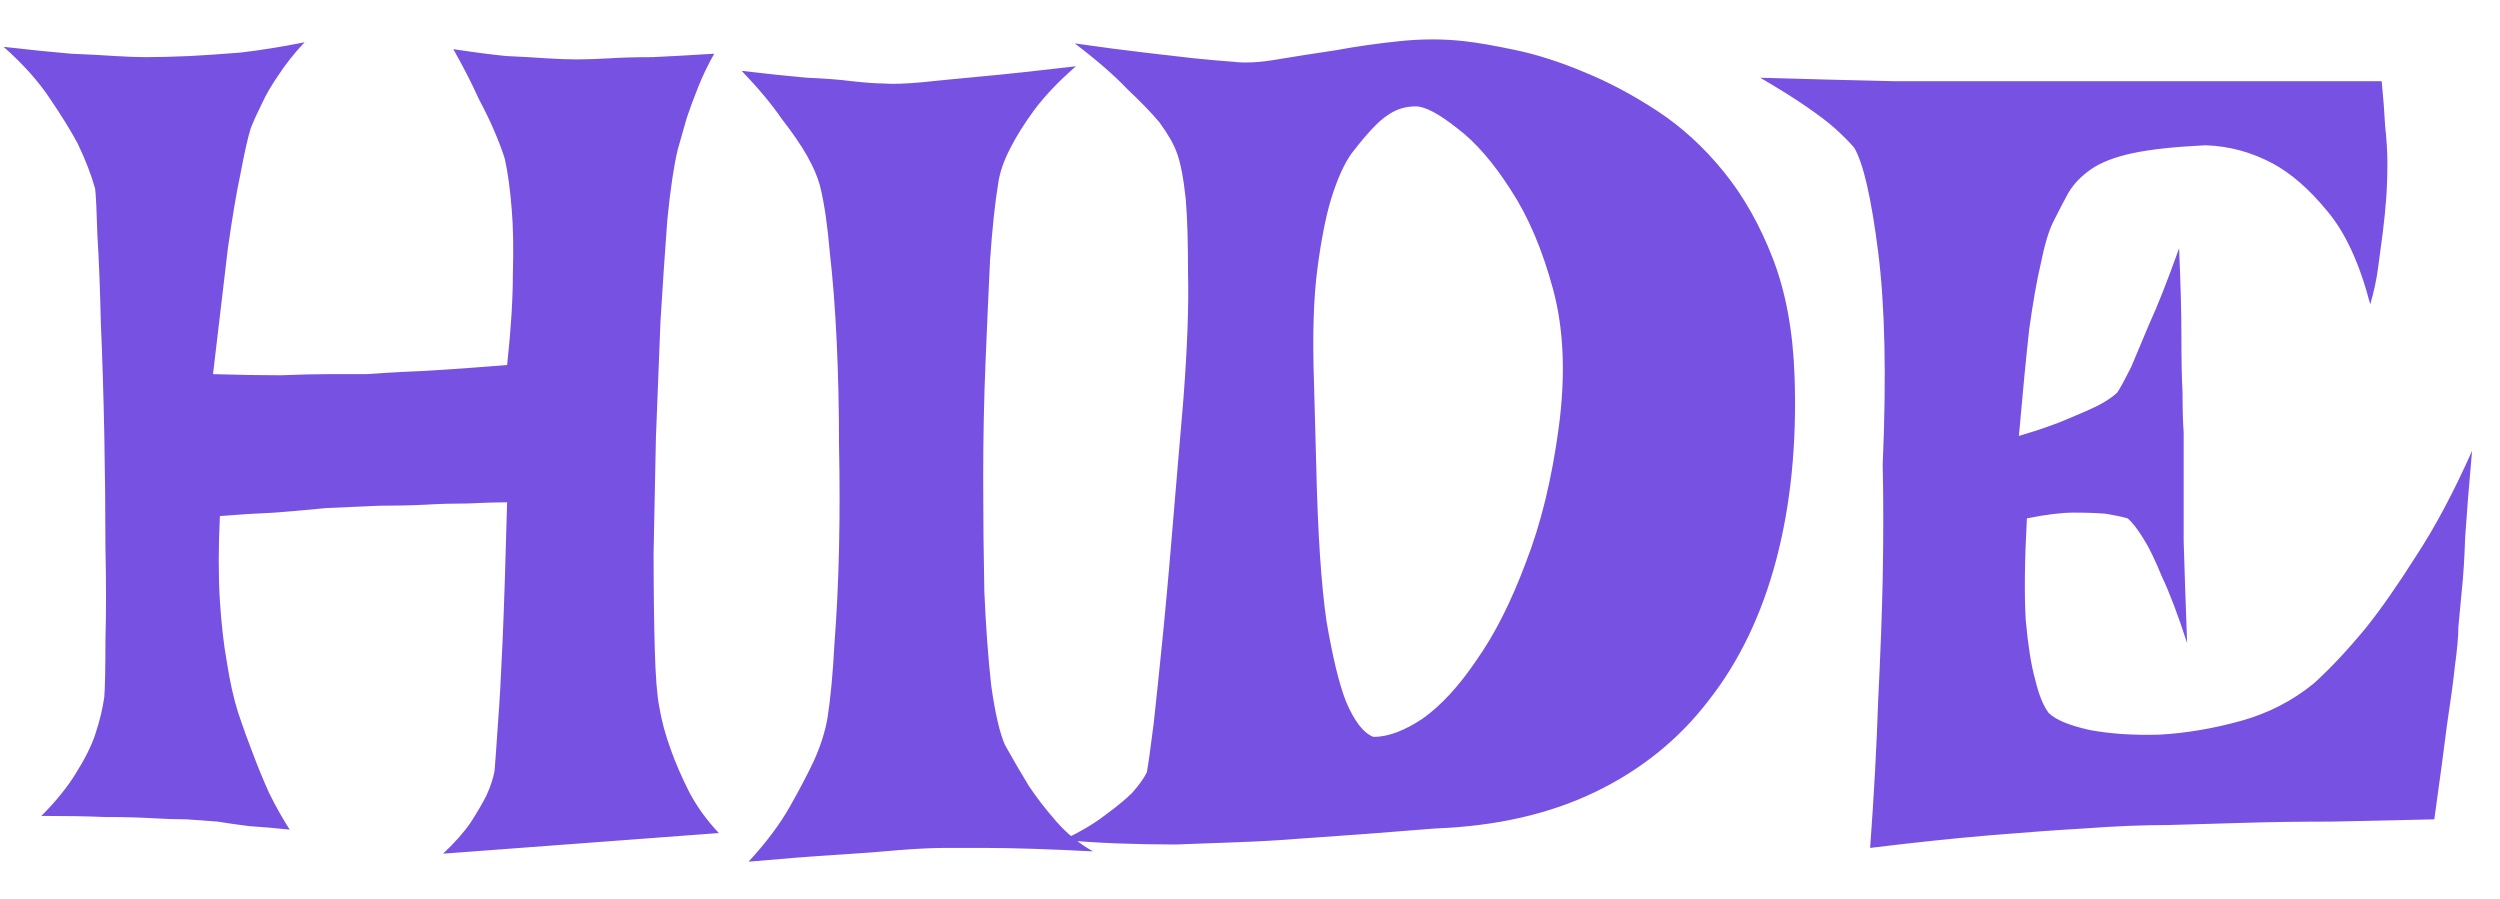
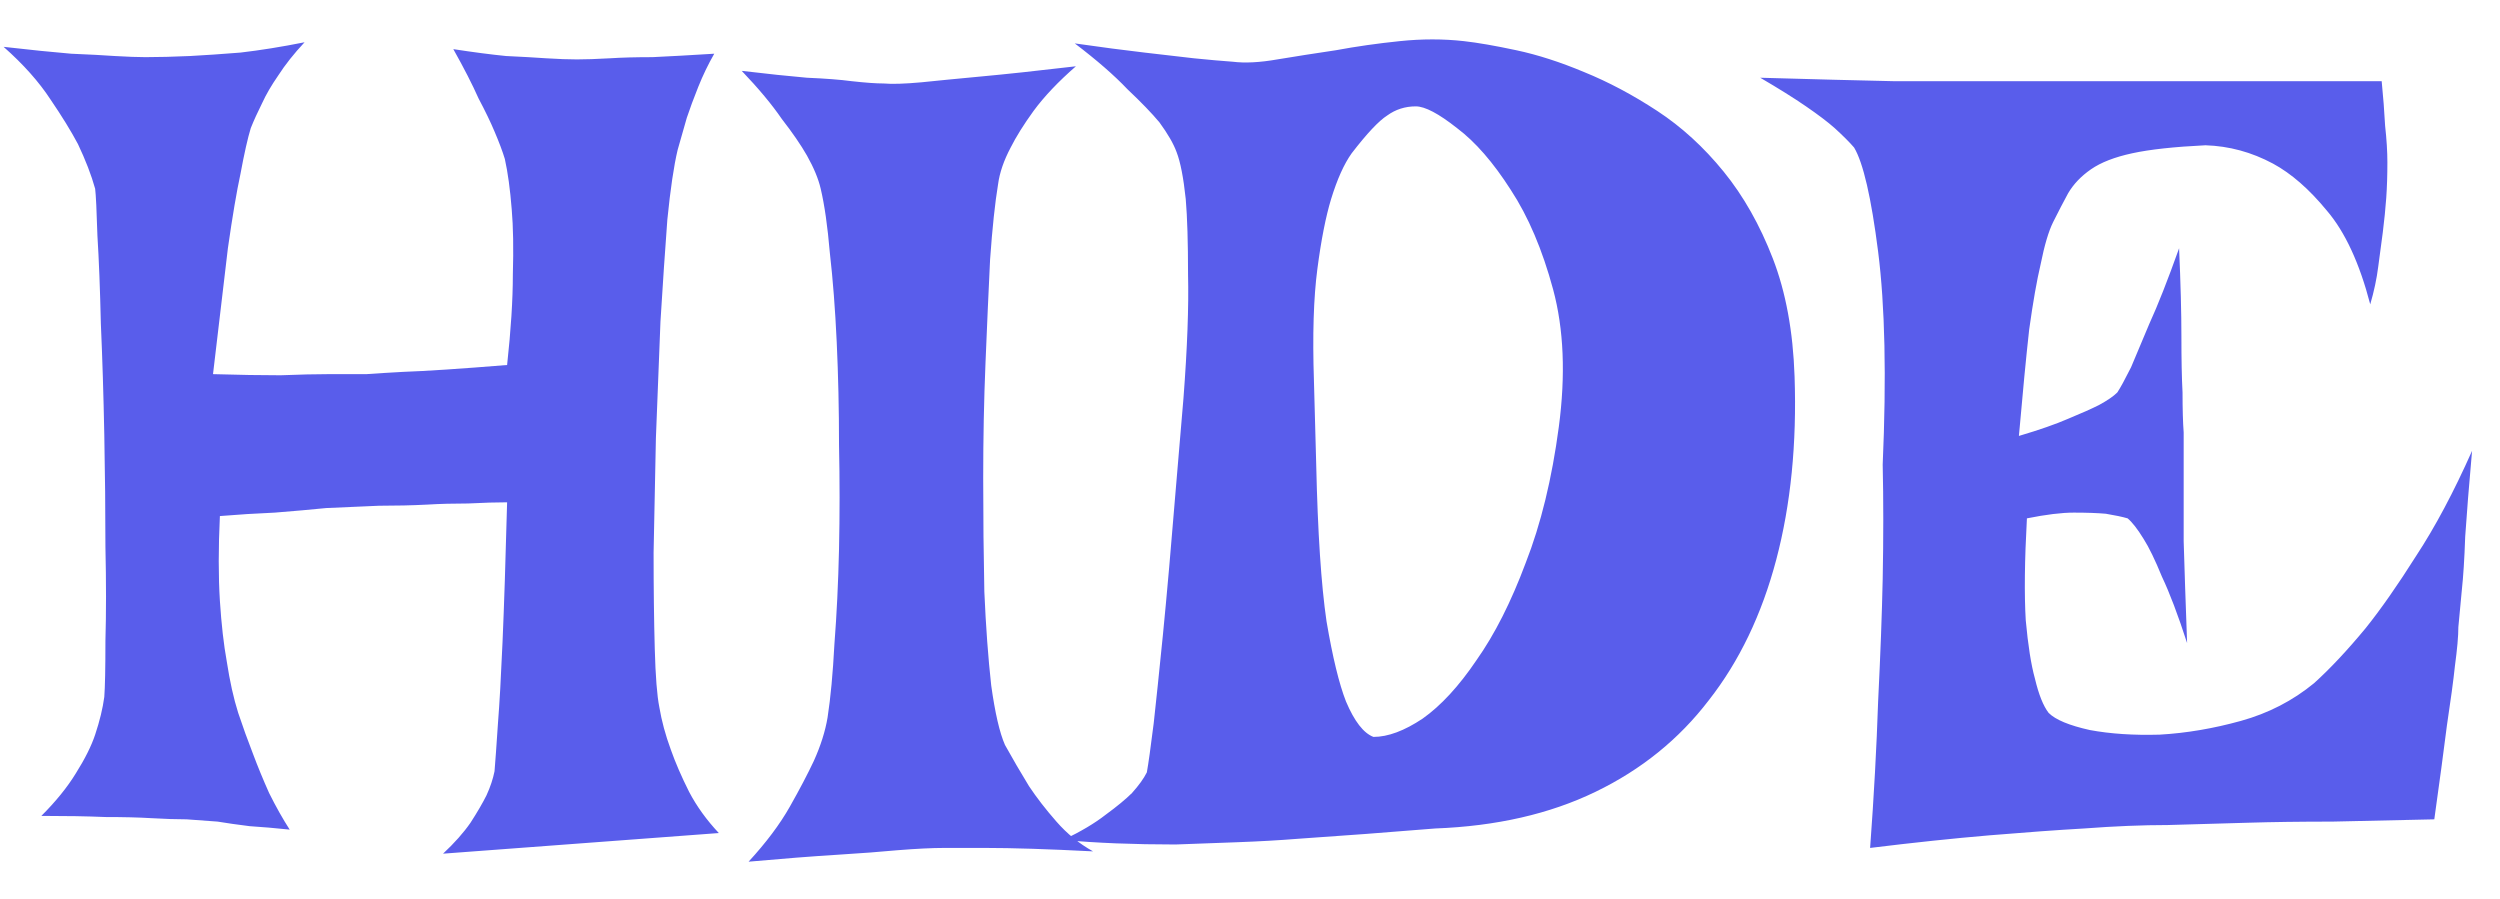
<svg xmlns="http://www.w3.org/2000/svg" width="64" height="23" viewBox="0 0 64 23" fill="none">
-   <path d="M0.092 1.199C0.775 1.277 1.352 1.336 1.82 1.375C2.289 1.395 2.66 1.414 2.934 1.434C3.266 1.453 3.529 1.463 3.725 1.463C4.057 1.463 4.438 1.453 4.867 1.434C5.238 1.414 5.668 1.385 6.156 1.346C6.664 1.287 7.211 1.199 7.797 1.082C7.523 1.375 7.299 1.658 7.123 1.932C6.947 2.186 6.811 2.42 6.713 2.635C6.596 2.869 6.498 3.084 6.42 3.279C6.342 3.533 6.254 3.924 6.156 4.451C6.059 4.9 5.951 5.535 5.834 6.355C5.736 7.176 5.609 8.25 5.453 9.578C6.117 9.598 6.693 9.607 7.182 9.607C7.67 9.588 8.08 9.578 8.412 9.578H9.379C9.652 9.559 9.965 9.539 10.316 9.52C10.902 9.5 11.791 9.441 12.982 9.344C13.08 8.445 13.129 7.674 13.129 7.029C13.148 6.365 13.139 5.809 13.1 5.359C13.06 4.852 13.002 4.422 12.924 4.07C12.865 3.875 12.777 3.641 12.66 3.367C12.562 3.133 12.426 2.85 12.25 2.518C12.094 2.166 11.879 1.746 11.605 1.258C12.113 1.336 12.562 1.395 12.953 1.434C13.363 1.453 13.705 1.473 13.979 1.492C14.291 1.512 14.555 1.521 14.77 1.521C14.984 1.521 15.268 1.512 15.619 1.492C15.912 1.473 16.273 1.463 16.703 1.463C17.133 1.443 17.66 1.414 18.285 1.375C18.129 1.648 17.992 1.932 17.875 2.225C17.758 2.518 17.66 2.781 17.582 3.016C17.504 3.289 17.426 3.562 17.348 3.836C17.25 4.246 17.162 4.842 17.084 5.623C17.025 6.404 16.967 7.273 16.908 8.23C16.869 9.188 16.83 10.184 16.791 11.219C16.771 12.254 16.752 13.23 16.732 14.148C16.732 15.066 16.742 15.887 16.762 16.609C16.781 17.312 16.82 17.811 16.879 18.104C16.938 18.455 17.035 18.816 17.172 19.188C17.289 19.52 17.445 19.881 17.641 20.271C17.836 20.643 18.09 20.994 18.402 21.326L11.342 21.854C11.635 21.58 11.869 21.316 12.045 21.062C12.221 20.789 12.357 20.555 12.455 20.359C12.553 20.145 12.621 19.939 12.66 19.744C12.68 19.51 12.709 19.1 12.748 18.514C12.787 18.025 12.826 17.332 12.865 16.434C12.904 15.535 12.943 14.344 12.982 12.859C12.709 12.859 12.377 12.869 11.986 12.889C11.615 12.889 11.264 12.898 10.932 12.918C10.541 12.938 10.131 12.947 9.701 12.947C9.271 12.967 8.822 12.986 8.354 13.006C7.963 13.045 7.523 13.084 7.035 13.123C6.566 13.143 6.098 13.172 5.629 13.211C5.59 14.031 5.59 14.754 5.629 15.379C5.668 15.984 5.727 16.502 5.805 16.932C5.883 17.439 5.98 17.879 6.098 18.25C6.215 18.602 6.342 18.953 6.479 19.305C6.596 19.617 6.732 19.949 6.889 20.301C7.064 20.652 7.24 20.965 7.416 21.238C7.045 21.199 6.703 21.17 6.391 21.15C6.078 21.111 5.805 21.072 5.57 21.033C5.297 21.014 5.033 20.994 4.779 20.975C4.525 20.975 4.223 20.965 3.871 20.945C3.559 20.926 3.168 20.916 2.699 20.916C2.23 20.896 1.684 20.887 1.059 20.887C1.43 20.516 1.723 20.154 1.938 19.803C2.172 19.432 2.338 19.1 2.436 18.807C2.553 18.455 2.631 18.133 2.67 17.84C2.689 17.586 2.699 17.107 2.699 16.404C2.719 15.701 2.719 14.9 2.699 14.002C2.699 13.084 2.689 12.127 2.67 11.131C2.65 10.115 2.621 9.168 2.582 8.289C2.562 7.41 2.533 6.658 2.494 6.033C2.475 5.389 2.455 4.988 2.436 4.832C2.338 4.48 2.191 4.1 1.996 3.689C1.82 3.357 1.586 2.977 1.293 2.547C1 2.098 0.6 1.648 0.092 1.199ZM18.988 1.814C19.652 1.893 20.209 1.951 20.658 1.99C21.127 2.01 21.508 2.039 21.801 2.078C22.152 2.117 22.426 2.137 22.621 2.137C22.836 2.156 23.158 2.146 23.588 2.107C23.959 2.068 24.457 2.02 25.082 1.961C25.727 1.902 26.547 1.814 27.543 1.697C27.094 2.088 26.732 2.469 26.459 2.84C26.205 3.191 26.01 3.504 25.873 3.777C25.697 4.109 25.59 4.422 25.551 4.715C25.473 5.184 25.404 5.828 25.346 6.648C25.307 7.449 25.268 8.328 25.229 9.285C25.189 10.242 25.17 11.229 25.17 12.244C25.17 13.26 25.18 14.227 25.199 15.145C25.238 16.043 25.297 16.844 25.375 17.547C25.473 18.25 25.59 18.758 25.727 19.07C25.922 19.422 26.127 19.773 26.342 20.125C26.537 20.418 26.771 20.721 27.045 21.033C27.318 21.346 27.631 21.6 27.982 21.795C26.83 21.736 25.912 21.707 25.229 21.707H24.174C23.861 21.707 23.461 21.727 22.973 21.766C22.562 21.805 22.045 21.844 21.42 21.883C20.795 21.922 20.043 21.98 19.164 22.059C19.613 21.57 19.965 21.102 20.219 20.652C20.473 20.203 20.678 19.812 20.834 19.48C21.01 19.09 21.127 18.719 21.186 18.367C21.264 17.859 21.322 17.234 21.361 16.492C21.42 15.73 21.459 14.92 21.479 14.06C21.498 13.182 21.498 12.293 21.479 11.395C21.479 10.477 21.459 9.598 21.42 8.758C21.381 7.918 21.322 7.156 21.244 6.473C21.186 5.789 21.107 5.242 21.01 4.832C20.951 4.578 20.834 4.295 20.658 3.982C20.502 3.709 20.287 3.396 20.014 3.045C19.76 2.674 19.418 2.264 18.988 1.814ZM27.514 1.111C28.197 1.209 28.793 1.287 29.301 1.346C29.809 1.404 30.229 1.453 30.561 1.492C30.951 1.531 31.283 1.561 31.557 1.58C31.869 1.619 32.25 1.6 32.699 1.521C33.168 1.443 33.666 1.365 34.193 1.287C34.721 1.189 35.268 1.111 35.834 1.053C36.4 0.994 36.947 0.994 37.475 1.053C37.826 1.092 38.275 1.17 38.822 1.287C39.369 1.404 39.945 1.59 40.551 1.844C41.176 2.098 41.801 2.43 42.426 2.84C43.051 3.25 43.617 3.768 44.125 4.393C44.633 5.018 45.053 5.76 45.385 6.619C45.717 7.479 45.902 8.484 45.941 9.637C46 11.355 45.844 12.918 45.473 14.324C45.102 15.73 44.525 16.932 43.744 17.928C42.982 18.924 42.016 19.705 40.844 20.271C39.672 20.838 38.305 21.15 36.742 21.209C35.551 21.307 34.379 21.395 33.227 21.473C32.738 21.512 32.221 21.541 31.674 21.561C31.146 21.58 30.619 21.6 30.092 21.619C29.564 21.619 29.057 21.609 28.568 21.59C28.08 21.57 27.631 21.541 27.221 21.502C27.67 21.287 28.031 21.072 28.305 20.857C28.598 20.643 28.822 20.457 28.979 20.301C29.154 20.105 29.281 19.93 29.359 19.773C29.398 19.559 29.457 19.139 29.535 18.514C29.594 17.986 29.672 17.234 29.77 16.258C29.867 15.281 29.984 13.953 30.121 12.273L30.297 10.193C30.395 8.904 30.434 7.85 30.414 7.029C30.414 6.209 30.395 5.564 30.355 5.096C30.297 4.549 30.219 4.148 30.121 3.895C30.043 3.68 29.896 3.426 29.682 3.133C29.486 2.898 29.213 2.615 28.861 2.283C28.529 1.932 28.08 1.541 27.514 1.111ZM33.695 11.893C33.734 13.631 33.822 14.969 33.959 15.906C34.115 16.824 34.281 17.508 34.457 17.957C34.672 18.465 34.906 18.768 35.16 18.865C35.531 18.865 35.951 18.709 36.42 18.396C36.889 18.064 37.348 17.566 37.797 16.902C38.266 16.238 38.685 15.408 39.057 14.412C39.447 13.416 39.73 12.254 39.906 10.926C40.082 9.598 40.033 8.426 39.76 7.41C39.486 6.395 39.125 5.545 38.676 4.861C38.227 4.158 37.768 3.631 37.299 3.279C36.83 2.908 36.478 2.723 36.244 2.723C35.971 2.723 35.727 2.801 35.512 2.957C35.297 3.094 34.994 3.416 34.603 3.924C34.408 4.197 34.232 4.588 34.076 5.096C33.94 5.545 33.822 6.141 33.725 6.883C33.627 7.625 33.598 8.582 33.637 9.754L33.695 11.893ZM45.062 1.99C46.43 2.029 47.562 2.059 48.461 2.078C49.379 2.078 50.121 2.078 50.688 2.078H52.24H60.971C61.01 2.469 61.039 2.85 61.059 3.221C61.098 3.572 61.117 3.885 61.117 4.158C61.117 4.49 61.107 4.793 61.088 5.066C61.068 5.34 61.039 5.633 61 5.945C60.961 6.219 60.922 6.512 60.883 6.824C60.844 7.137 60.775 7.459 60.678 7.791C60.404 6.736 60.033 5.936 59.565 5.389C59.115 4.842 58.656 4.441 58.188 4.188C57.641 3.895 57.065 3.738 56.459 3.719C55.658 3.758 55.033 3.826 54.584 3.924C54.135 4.021 53.783 4.158 53.529 4.334C53.275 4.51 53.08 4.715 52.943 4.949C52.826 5.164 52.699 5.408 52.562 5.682C52.445 5.916 52.338 6.277 52.24 6.766C52.143 7.176 52.045 7.732 51.947 8.436C51.869 9.139 51.781 10.047 51.684 11.16C52.211 11.004 52.631 10.857 52.943 10.721C53.275 10.584 53.539 10.467 53.734 10.369C53.949 10.252 54.105 10.145 54.203 10.047C54.281 9.93 54.398 9.715 54.555 9.402C54.672 9.129 54.828 8.758 55.023 8.289C55.238 7.82 55.492 7.176 55.785 6.355C55.824 7.254 55.844 8.006 55.844 8.611C55.844 9.197 55.853 9.676 55.873 10.047C55.873 10.477 55.883 10.818 55.902 11.072V12.185C55.902 12.596 55.902 13.152 55.902 13.855C55.922 14.539 55.951 15.408 55.99 16.463C55.756 15.74 55.541 15.174 55.346 14.764C55.17 14.334 55.014 14.012 54.877 13.797C54.721 13.543 54.584 13.367 54.467 13.27C54.33 13.23 54.145 13.191 53.91 13.152C53.695 13.133 53.422 13.123 53.09 13.123C52.777 13.123 52.377 13.172 51.889 13.27C51.83 14.344 51.82 15.213 51.859 15.877C51.918 16.521 51.996 17.02 52.094 17.371C52.191 17.781 52.309 18.074 52.445 18.25C52.621 18.426 52.973 18.572 53.5 18.689C54.027 18.787 54.623 18.826 55.287 18.807C55.971 18.768 56.664 18.65 57.367 18.455C58.07 18.26 58.695 17.938 59.242 17.488C59.652 17.117 60.092 16.648 60.56 16.082C60.951 15.594 61.381 14.979 61.85 14.236C62.338 13.494 62.816 12.596 63.285 11.541C63.207 12.42 63.148 13.152 63.109 13.738C63.09 14.305 63.06 14.764 63.022 15.115C62.982 15.525 62.953 15.838 62.934 16.053C62.934 16.287 62.904 16.619 62.846 17.049C62.807 17.42 62.738 17.928 62.641 18.572C62.562 19.197 62.455 19.998 62.318 20.975C61.4 20.994 60.531 21.014 59.711 21.033C58.891 21.033 58.168 21.043 57.543 21.062C56.801 21.082 56.117 21.102 55.492 21.121C54.848 21.121 54.135 21.15 53.353 21.209C52.67 21.248 51.859 21.307 50.922 21.385C50.004 21.463 48.988 21.57 47.875 21.707C47.973 20.379 48.041 19.129 48.08 17.957C48.139 16.766 48.178 15.721 48.197 14.822C48.217 13.768 48.217 12.791 48.197 11.893C48.295 9.646 48.256 7.83 48.08 6.443C47.904 5.057 47.699 4.168 47.465 3.777C47.348 3.641 47.182 3.475 46.967 3.279C46.791 3.123 46.547 2.938 46.234 2.723C45.922 2.508 45.531 2.264 45.062 1.99Z" fill="#7751E1" />
+   <path d="M0.092 1.199C0.775 1.277 1.352 1.336 1.82 1.375C2.289 1.395 2.66 1.414 2.934 1.434C3.266 1.453 3.529 1.463 3.725 1.463C4.057 1.463 4.438 1.453 4.867 1.434C5.238 1.414 5.668 1.385 6.156 1.346C6.664 1.287 7.211 1.199 7.797 1.082C7.523 1.375 7.299 1.658 7.123 1.932C6.947 2.186 6.811 2.42 6.713 2.635C6.596 2.869 6.498 3.084 6.42 3.279C6.342 3.533 6.254 3.924 6.156 4.451C6.059 4.9 5.951 5.535 5.834 6.355C5.736 7.176 5.609 8.25 5.453 9.578C6.117 9.598 6.693 9.607 7.182 9.607C7.67 9.588 8.08 9.578 8.412 9.578H9.379C9.652 9.559 9.965 9.539 10.316 9.52C10.902 9.5 11.791 9.441 12.982 9.344C13.08 8.445 13.129 7.674 13.129 7.029C13.148 6.365 13.139 5.809 13.1 5.359C13.06 4.852 13.002 4.422 12.924 4.07C12.865 3.875 12.777 3.641 12.66 3.367C12.562 3.133 12.426 2.85 12.25 2.518C12.094 2.166 11.879 1.746 11.605 1.258C12.113 1.336 12.562 1.395 12.953 1.434C13.363 1.453 13.705 1.473 13.979 1.492C14.291 1.512 14.555 1.521 14.77 1.521C14.984 1.521 15.268 1.512 15.619 1.492C15.912 1.473 16.273 1.463 16.703 1.463C17.133 1.443 17.66 1.414 18.285 1.375C18.129 1.648 17.992 1.932 17.875 2.225C17.758 2.518 17.66 2.781 17.582 3.016C17.504 3.289 17.426 3.562 17.348 3.836C17.25 4.246 17.162 4.842 17.084 5.623C17.025 6.404 16.967 7.273 16.908 8.23C16.869 9.188 16.83 10.184 16.791 11.219C16.771 12.254 16.752 13.23 16.732 14.148C16.732 15.066 16.742 15.887 16.762 16.609C16.781 17.312 16.82 17.811 16.879 18.104C16.938 18.455 17.035 18.816 17.172 19.188C17.289 19.52 17.445 19.881 17.641 20.271C17.836 20.643 18.09 20.994 18.402 21.326L11.342 21.854C11.635 21.58 11.869 21.316 12.045 21.062C12.221 20.789 12.357 20.555 12.455 20.359C12.553 20.145 12.621 19.939 12.66 19.744C12.68 19.51 12.709 19.1 12.748 18.514C12.787 18.025 12.826 17.332 12.865 16.434C12.904 15.535 12.943 14.344 12.982 12.859C12.709 12.859 12.377 12.869 11.986 12.889C11.615 12.889 11.264 12.898 10.932 12.918C10.541 12.938 10.131 12.947 9.701 12.947C9.271 12.967 8.822 12.986 8.354 13.006C7.963 13.045 7.523 13.084 7.035 13.123C6.566 13.143 6.098 13.172 5.629 13.211C5.59 14.031 5.59 14.754 5.629 15.379C5.668 15.984 5.727 16.502 5.805 16.932C5.883 17.439 5.98 17.879 6.098 18.25C6.215 18.602 6.342 18.953 6.479 19.305C6.596 19.617 6.732 19.949 6.889 20.301C7.064 20.652 7.24 20.965 7.416 21.238C7.045 21.199 6.703 21.17 6.391 21.15C6.078 21.111 5.805 21.072 5.57 21.033C5.297 21.014 5.033 20.994 4.779 20.975C4.525 20.975 4.223 20.965 3.871 20.945C3.559 20.926 3.168 20.916 2.699 20.916C2.23 20.896 1.684 20.887 1.059 20.887C1.43 20.516 1.723 20.154 1.938 19.803C2.172 19.432 2.338 19.1 2.436 18.807C2.553 18.455 2.631 18.133 2.67 17.84C2.689 17.586 2.699 17.107 2.699 16.404C2.719 15.701 2.719 14.9 2.699 14.002C2.699 13.084 2.689 12.127 2.67 11.131C2.65 10.115 2.621 9.168 2.582 8.289C2.562 7.41 2.533 6.658 2.494 6.033C2.475 5.389 2.455 4.988 2.436 4.832C2.338 4.48 2.191 4.1 1.996 3.689C1.82 3.357 1.586 2.977 1.293 2.547C1 2.098 0.6 1.648 0.092 1.199ZM18.988 1.814C19.652 1.893 20.209 1.951 20.658 1.99C21.127 2.01 21.508 2.039 21.801 2.078C22.152 2.117 22.426 2.137 22.621 2.137C22.836 2.156 23.158 2.146 23.588 2.107C23.959 2.068 24.457 2.02 25.082 1.961C25.727 1.902 26.547 1.814 27.543 1.697C27.094 2.088 26.732 2.469 26.459 2.84C26.205 3.191 26.01 3.504 25.873 3.777C25.697 4.109 25.59 4.422 25.551 4.715C25.473 5.184 25.404 5.828 25.346 6.648C25.307 7.449 25.268 8.328 25.229 9.285C25.189 10.242 25.17 11.229 25.17 12.244C25.17 13.26 25.18 14.227 25.199 15.145C25.238 16.043 25.297 16.844 25.375 17.547C25.473 18.25 25.59 18.758 25.727 19.07C25.922 19.422 26.127 19.773 26.342 20.125C26.537 20.418 26.771 20.721 27.045 21.033C27.318 21.346 27.631 21.6 27.982 21.795C26.83 21.736 25.912 21.707 25.229 21.707H24.174C23.861 21.707 23.461 21.727 22.973 21.766C22.562 21.805 22.045 21.844 21.42 21.883C20.795 21.922 20.043 21.98 19.164 22.059C19.613 21.57 19.965 21.102 20.219 20.652C20.473 20.203 20.678 19.812 20.834 19.48C21.01 19.09 21.127 18.719 21.186 18.367C21.264 17.859 21.322 17.234 21.361 16.492C21.42 15.73 21.459 14.92 21.479 14.06C21.498 13.182 21.498 12.293 21.479 11.395C21.479 10.477 21.459 9.598 21.42 8.758C21.381 7.918 21.322 7.156 21.244 6.473C21.186 5.789 21.107 5.242 21.01 4.832C20.951 4.578 20.834 4.295 20.658 3.982C20.502 3.709 20.287 3.396 20.014 3.045C19.76 2.674 19.418 2.264 18.988 1.814ZM27.514 1.111C28.197 1.209 28.793 1.287 29.301 1.346C29.809 1.404 30.229 1.453 30.561 1.492C30.951 1.531 31.283 1.561 31.557 1.58C31.869 1.619 32.25 1.6 32.699 1.521C33.168 1.443 33.666 1.365 34.193 1.287C34.721 1.189 35.268 1.111 35.834 1.053C36.4 0.994 36.947 0.994 37.475 1.053C37.826 1.092 38.275 1.17 38.822 1.287C39.369 1.404 39.945 1.59 40.551 1.844C41.176 2.098 41.801 2.43 42.426 2.84C43.051 3.25 43.617 3.768 44.125 4.393C44.633 5.018 45.053 5.76 45.385 6.619C45.717 7.479 45.902 8.484 45.941 9.637C46 11.355 45.844 12.918 45.473 14.324C45.102 15.73 44.525 16.932 43.744 17.928C42.982 18.924 42.016 19.705 40.844 20.271C39.672 20.838 38.305 21.15 36.742 21.209C35.551 21.307 34.379 21.395 33.227 21.473C32.738 21.512 32.221 21.541 31.674 21.561C31.146 21.58 30.619 21.6 30.092 21.619C29.564 21.619 29.057 21.609 28.568 21.59C28.08 21.57 27.631 21.541 27.221 21.502C27.67 21.287 28.031 21.072 28.305 20.857C28.598 20.643 28.822 20.457 28.979 20.301C29.154 20.105 29.281 19.93 29.359 19.773C29.398 19.559 29.457 19.139 29.535 18.514C29.594 17.986 29.672 17.234 29.77 16.258C29.867 15.281 29.984 13.953 30.121 12.273L30.297 10.193C30.395 8.904 30.434 7.85 30.414 7.029C30.414 6.209 30.395 5.564 30.355 5.096C30.297 4.549 30.219 4.148 30.121 3.895C30.043 3.68 29.896 3.426 29.682 3.133C29.486 2.898 29.213 2.615 28.861 2.283C28.529 1.932 28.08 1.541 27.514 1.111ZM33.695 11.893C33.734 13.631 33.822 14.969 33.959 15.906C34.115 16.824 34.281 17.508 34.457 17.957C34.672 18.465 34.906 18.768 35.16 18.865C35.531 18.865 35.951 18.709 36.42 18.396C36.889 18.064 37.348 17.566 37.797 16.902C38.266 16.238 38.685 15.408 39.057 14.412C39.447 13.416 39.73 12.254 39.906 10.926C40.082 9.598 40.033 8.426 39.76 7.41C39.486 6.395 39.125 5.545 38.676 4.861C38.227 4.158 37.768 3.631 37.299 3.279C36.83 2.908 36.478 2.723 36.244 2.723C35.971 2.723 35.727 2.801 35.512 2.957C35.297 3.094 34.994 3.416 34.603 3.924C34.408 4.197 34.232 4.588 34.076 5.096C33.94 5.545 33.822 6.141 33.725 6.883C33.627 7.625 33.598 8.582 33.637 9.754L33.695 11.893ZM45.062 1.99C46.43 2.029 47.562 2.059 48.461 2.078C49.379 2.078 50.121 2.078 50.688 2.078H52.24H60.971C61.01 2.469 61.039 2.85 61.059 3.221C61.098 3.572 61.117 3.885 61.117 4.158C61.117 4.49 61.107 4.793 61.088 5.066C61.068 5.34 61.039 5.633 61 5.945C60.961 6.219 60.922 6.512 60.883 6.824C60.844 7.137 60.775 7.459 60.678 7.791C60.404 6.736 60.033 5.936 59.565 5.389C59.115 4.842 58.656 4.441 58.188 4.188C57.641 3.895 57.065 3.738 56.459 3.719C55.658 3.758 55.033 3.826 54.584 3.924C54.135 4.021 53.783 4.158 53.529 4.334C53.275 4.51 53.08 4.715 52.943 4.949C52.826 5.164 52.699 5.408 52.562 5.682C52.445 5.916 52.338 6.277 52.24 6.766C52.143 7.176 52.045 7.732 51.947 8.436C51.869 9.139 51.781 10.047 51.684 11.16C52.211 11.004 52.631 10.857 52.943 10.721C53.275 10.584 53.539 10.467 53.734 10.369C53.949 10.252 54.105 10.145 54.203 10.047C54.281 9.93 54.398 9.715 54.555 9.402C54.672 9.129 54.828 8.758 55.023 8.289C55.238 7.82 55.492 7.176 55.785 6.355C55.824 7.254 55.844 8.006 55.844 8.611C55.844 9.197 55.853 9.676 55.873 10.047C55.873 10.477 55.883 10.818 55.902 11.072V12.185C55.902 12.596 55.902 13.152 55.902 13.855C55.922 14.539 55.951 15.408 55.99 16.463C55.756 15.74 55.541 15.174 55.346 14.764C55.17 14.334 55.014 14.012 54.877 13.797C54.721 13.543 54.584 13.367 54.467 13.27C54.33 13.23 54.145 13.191 53.91 13.152C53.695 13.133 53.422 13.123 53.09 13.123C52.777 13.123 52.377 13.172 51.889 13.27C51.83 14.344 51.82 15.213 51.859 15.877C51.918 16.521 51.996 17.02 52.094 17.371C52.191 17.781 52.309 18.074 52.445 18.25C52.621 18.426 52.973 18.572 53.5 18.689C54.027 18.787 54.623 18.826 55.287 18.807C55.971 18.768 56.664 18.65 57.367 18.455C58.07 18.26 58.695 17.938 59.242 17.488C59.652 17.117 60.092 16.648 60.56 16.082C60.951 15.594 61.381 14.979 61.85 14.236C62.338 13.494 62.816 12.596 63.285 11.541C63.207 12.42 63.148 13.152 63.109 13.738C63.09 14.305 63.06 14.764 63.022 15.115C62.982 15.525 62.953 15.838 62.934 16.053C62.934 16.287 62.904 16.619 62.846 17.049C62.807 17.42 62.738 17.928 62.641 18.572C62.562 19.197 62.455 19.998 62.318 20.975C61.4 20.994 60.531 21.014 59.711 21.033C58.891 21.033 58.168 21.043 57.543 21.062C56.801 21.082 56.117 21.102 55.492 21.121C54.848 21.121 54.135 21.15 53.353 21.209C52.67 21.248 51.859 21.307 50.922 21.385C50.004 21.463 48.988 21.57 47.875 21.707C47.973 20.379 48.041 19.129 48.08 17.957C48.139 16.766 48.178 15.721 48.197 14.822C48.217 13.768 48.217 12.791 48.197 11.893C48.295 9.646 48.256 7.83 48.08 6.443C47.904 5.057 47.699 4.168 47.465 3.777C47.348 3.641 47.182 3.475 46.967 3.279C46.791 3.123 46.547 2.938 46.234 2.723C45.922 2.508 45.531 2.264 45.062 1.99Z" fill="#595DEB" />
</svg>
